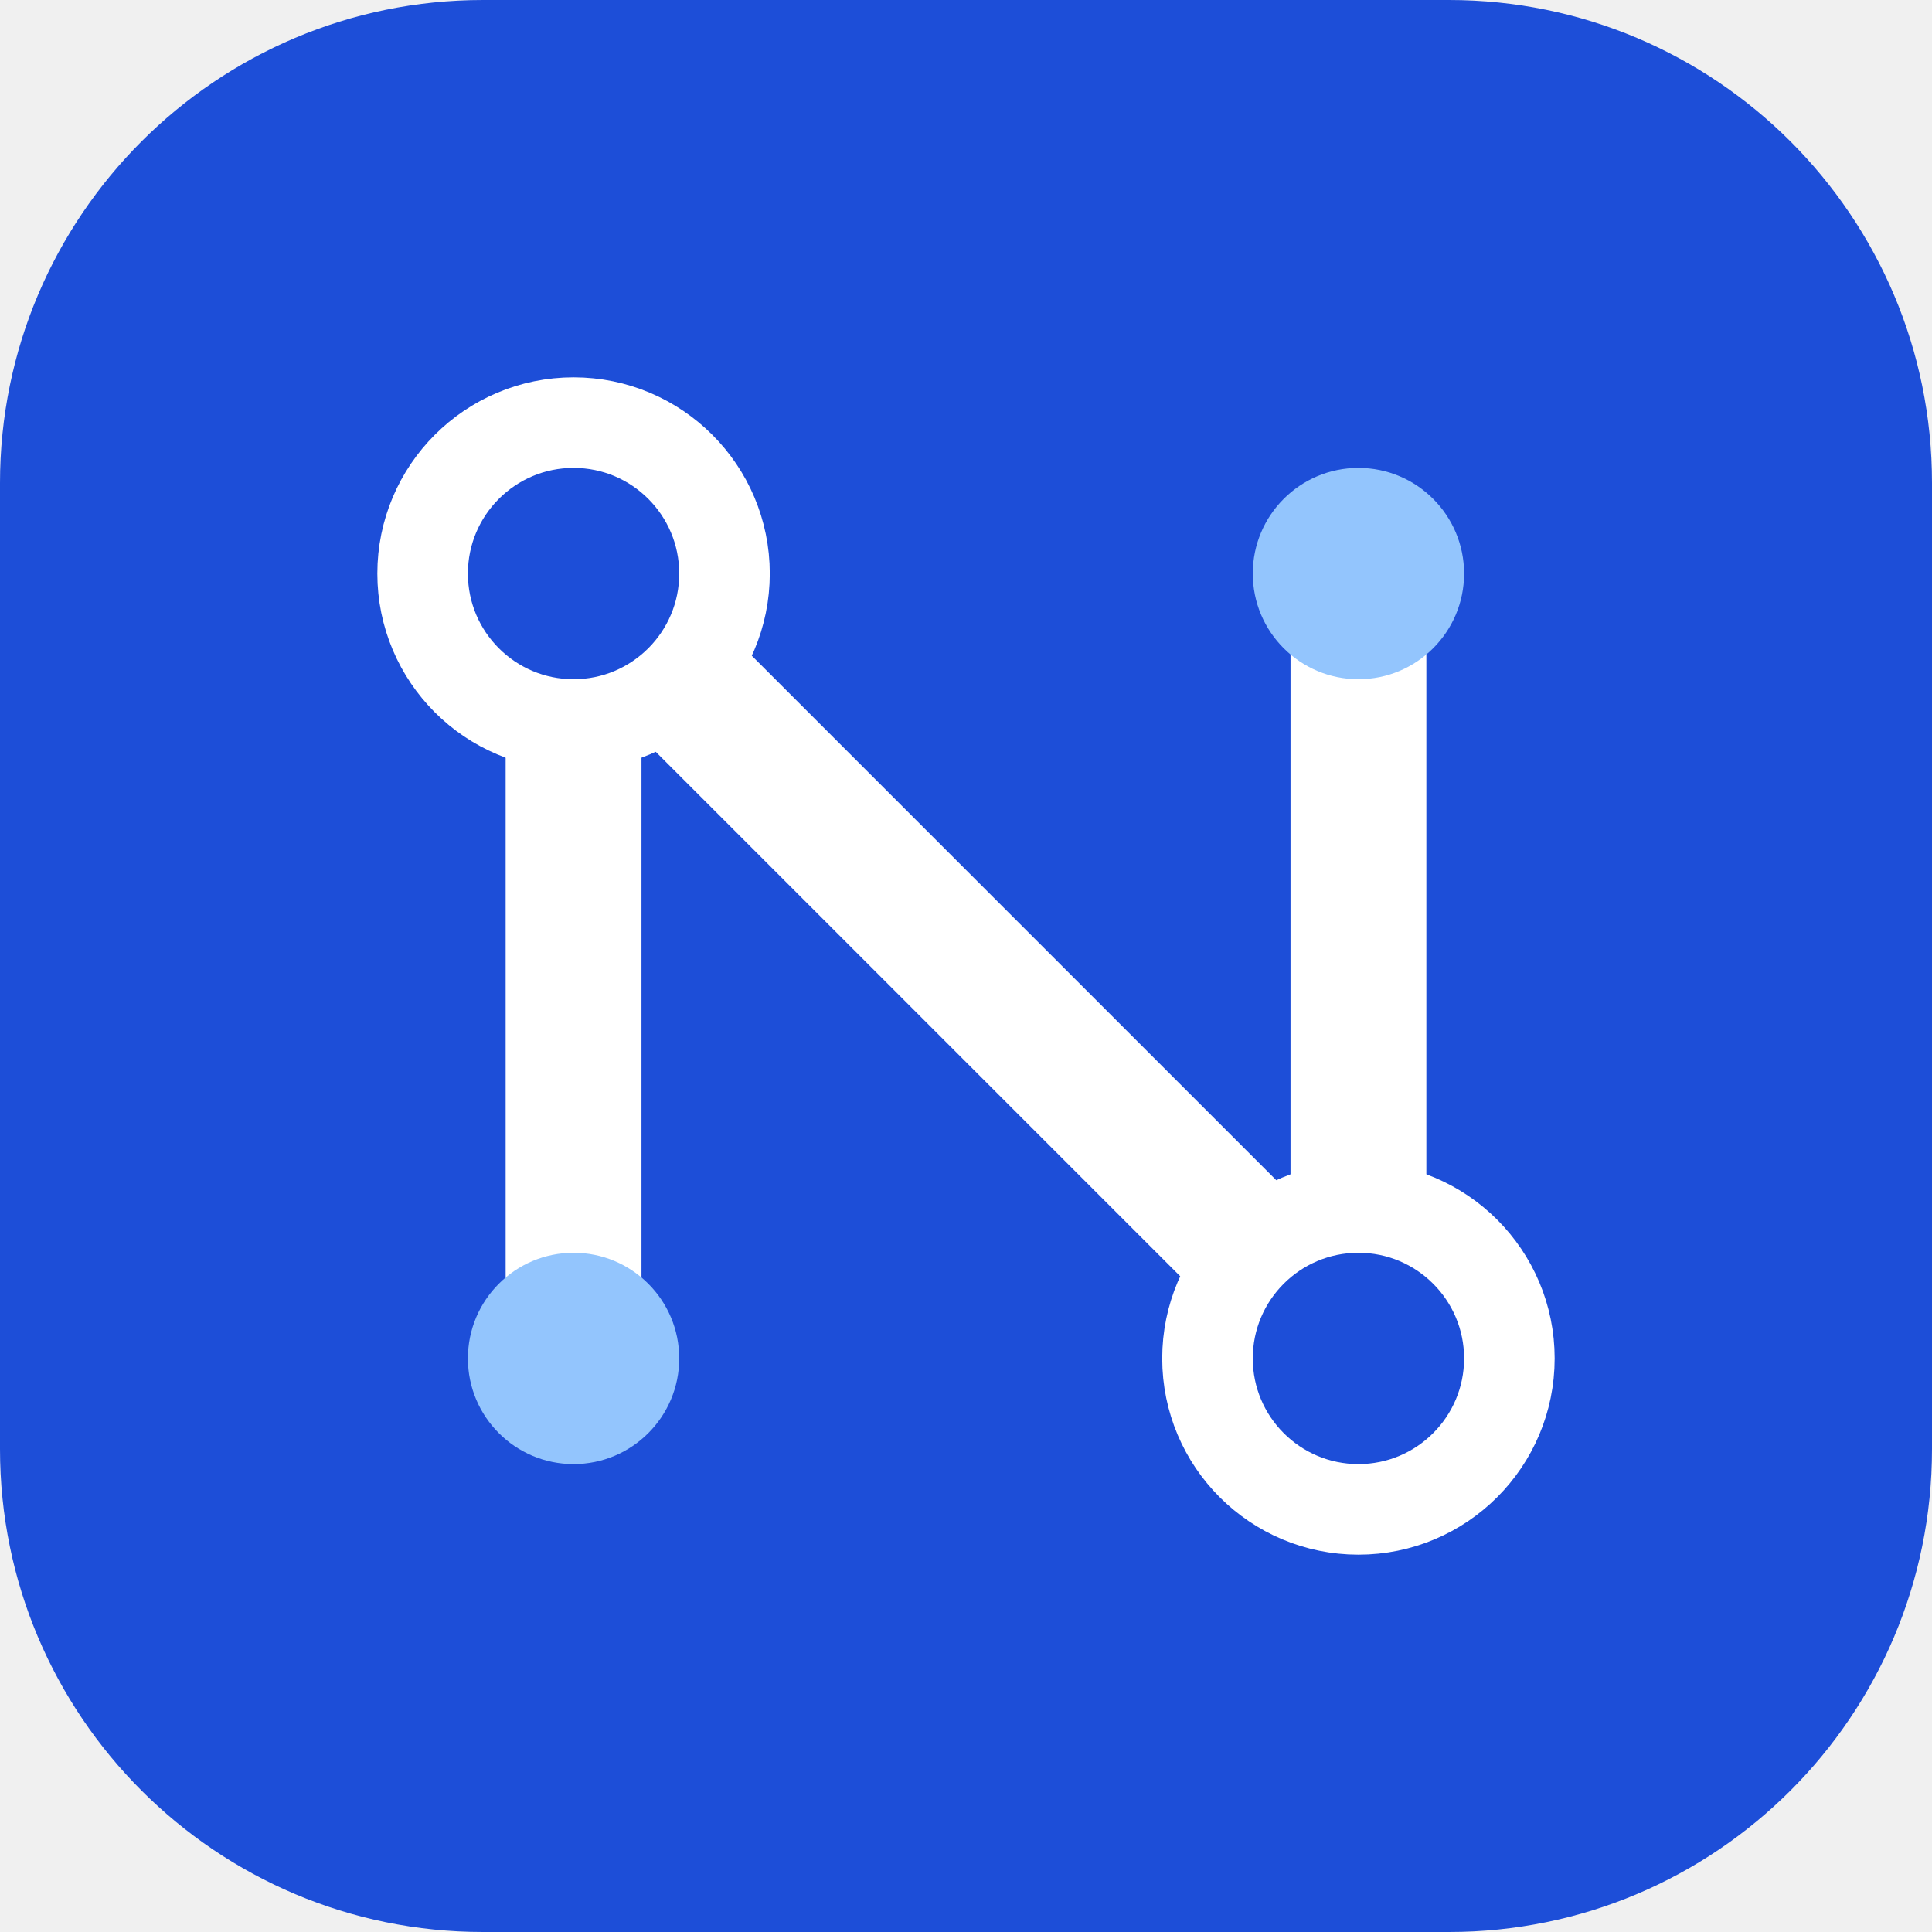
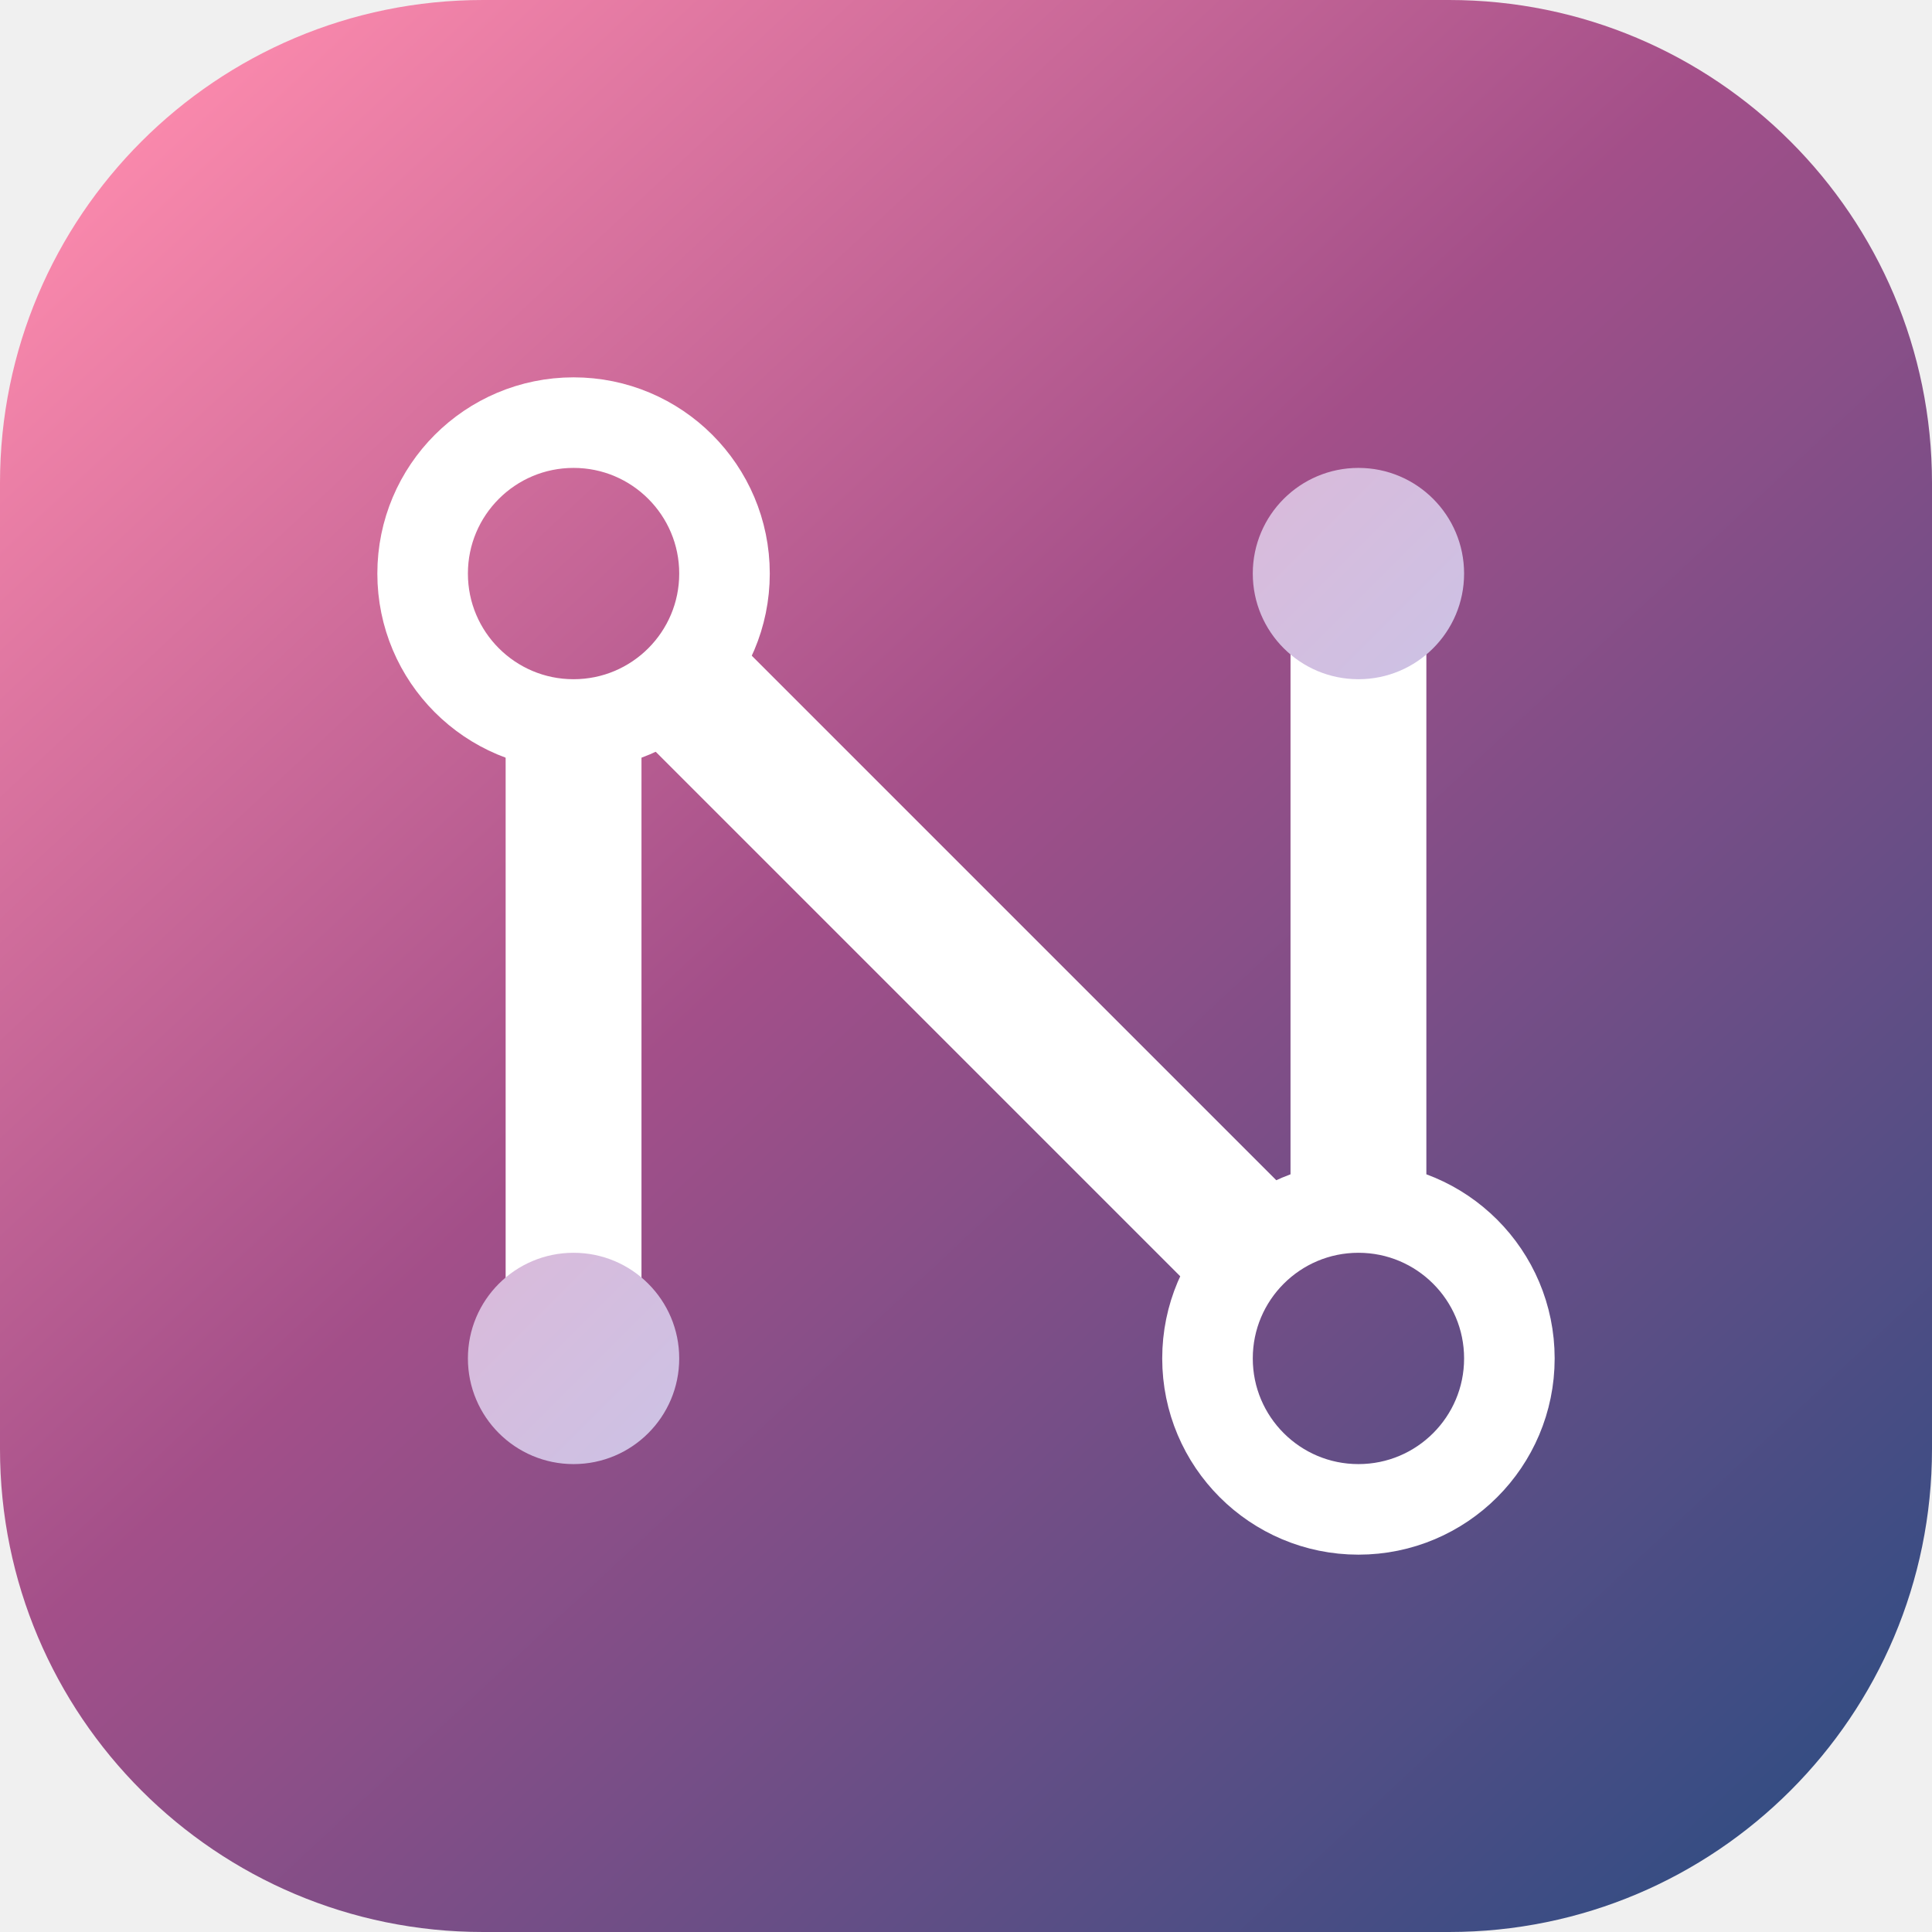
<svg xmlns="http://www.w3.org/2000/svg" viewBox="0 0 64 64">
-   <rect width="64" height="64" rx="16" fill="#1d4ed8" />
+   <defs>
+     <linearGradient id="netrix-gradient" x1="4" y1="2" x2="60" y2="62" gradientUnits="userSpaceOnUse">
+       <stop stop-color="#ff8cae" />
+       <stop offset=".44" stop-color="#a34f89" />
+       <stop offset="1" stop-color="#304d83" />
+     </linearGradient>
+     <linearGradient id="netrix-node" x1="19" y1="19" x2="45" y2="45" gradientUnits="userSpaceOnUse">
+       <stop stop-color="#eeafcb" />
+       <stop offset="1" stop-color="#b8cdf4" />
+     </linearGradient>
+   </defs>
+   <rect width="64" height="64" rx="16" fill="url(#netrix-gradient)" />
  <path d="M19 45V19l26 26V19" fill="none" stroke="#fff" stroke-width="4.5" stroke-linecap="round" stroke-linejoin="round" />
-   <g fill="#1d4ed8" stroke="#fff" stroke-width="3">
+   <g fill="url(#netrix-gradient)" stroke="#fff" stroke-width="3">
    <circle cx="19" cy="19" r="5" />
    <circle cx="45" cy="45" r="5" />
  </g>
-   <circle cx="45" cy="19" r="3.5" fill="#93c5fd" />
-   <circle cx="19" cy="45" r="3.5" fill="#93c5fd" />
+   <g fill="url(#netrix-node)">
+     <circle cx="45" cy="19" r="3.5" />
+     <circle cx="19" cy="45" r="3.5" />
+   </g>
</svg>
